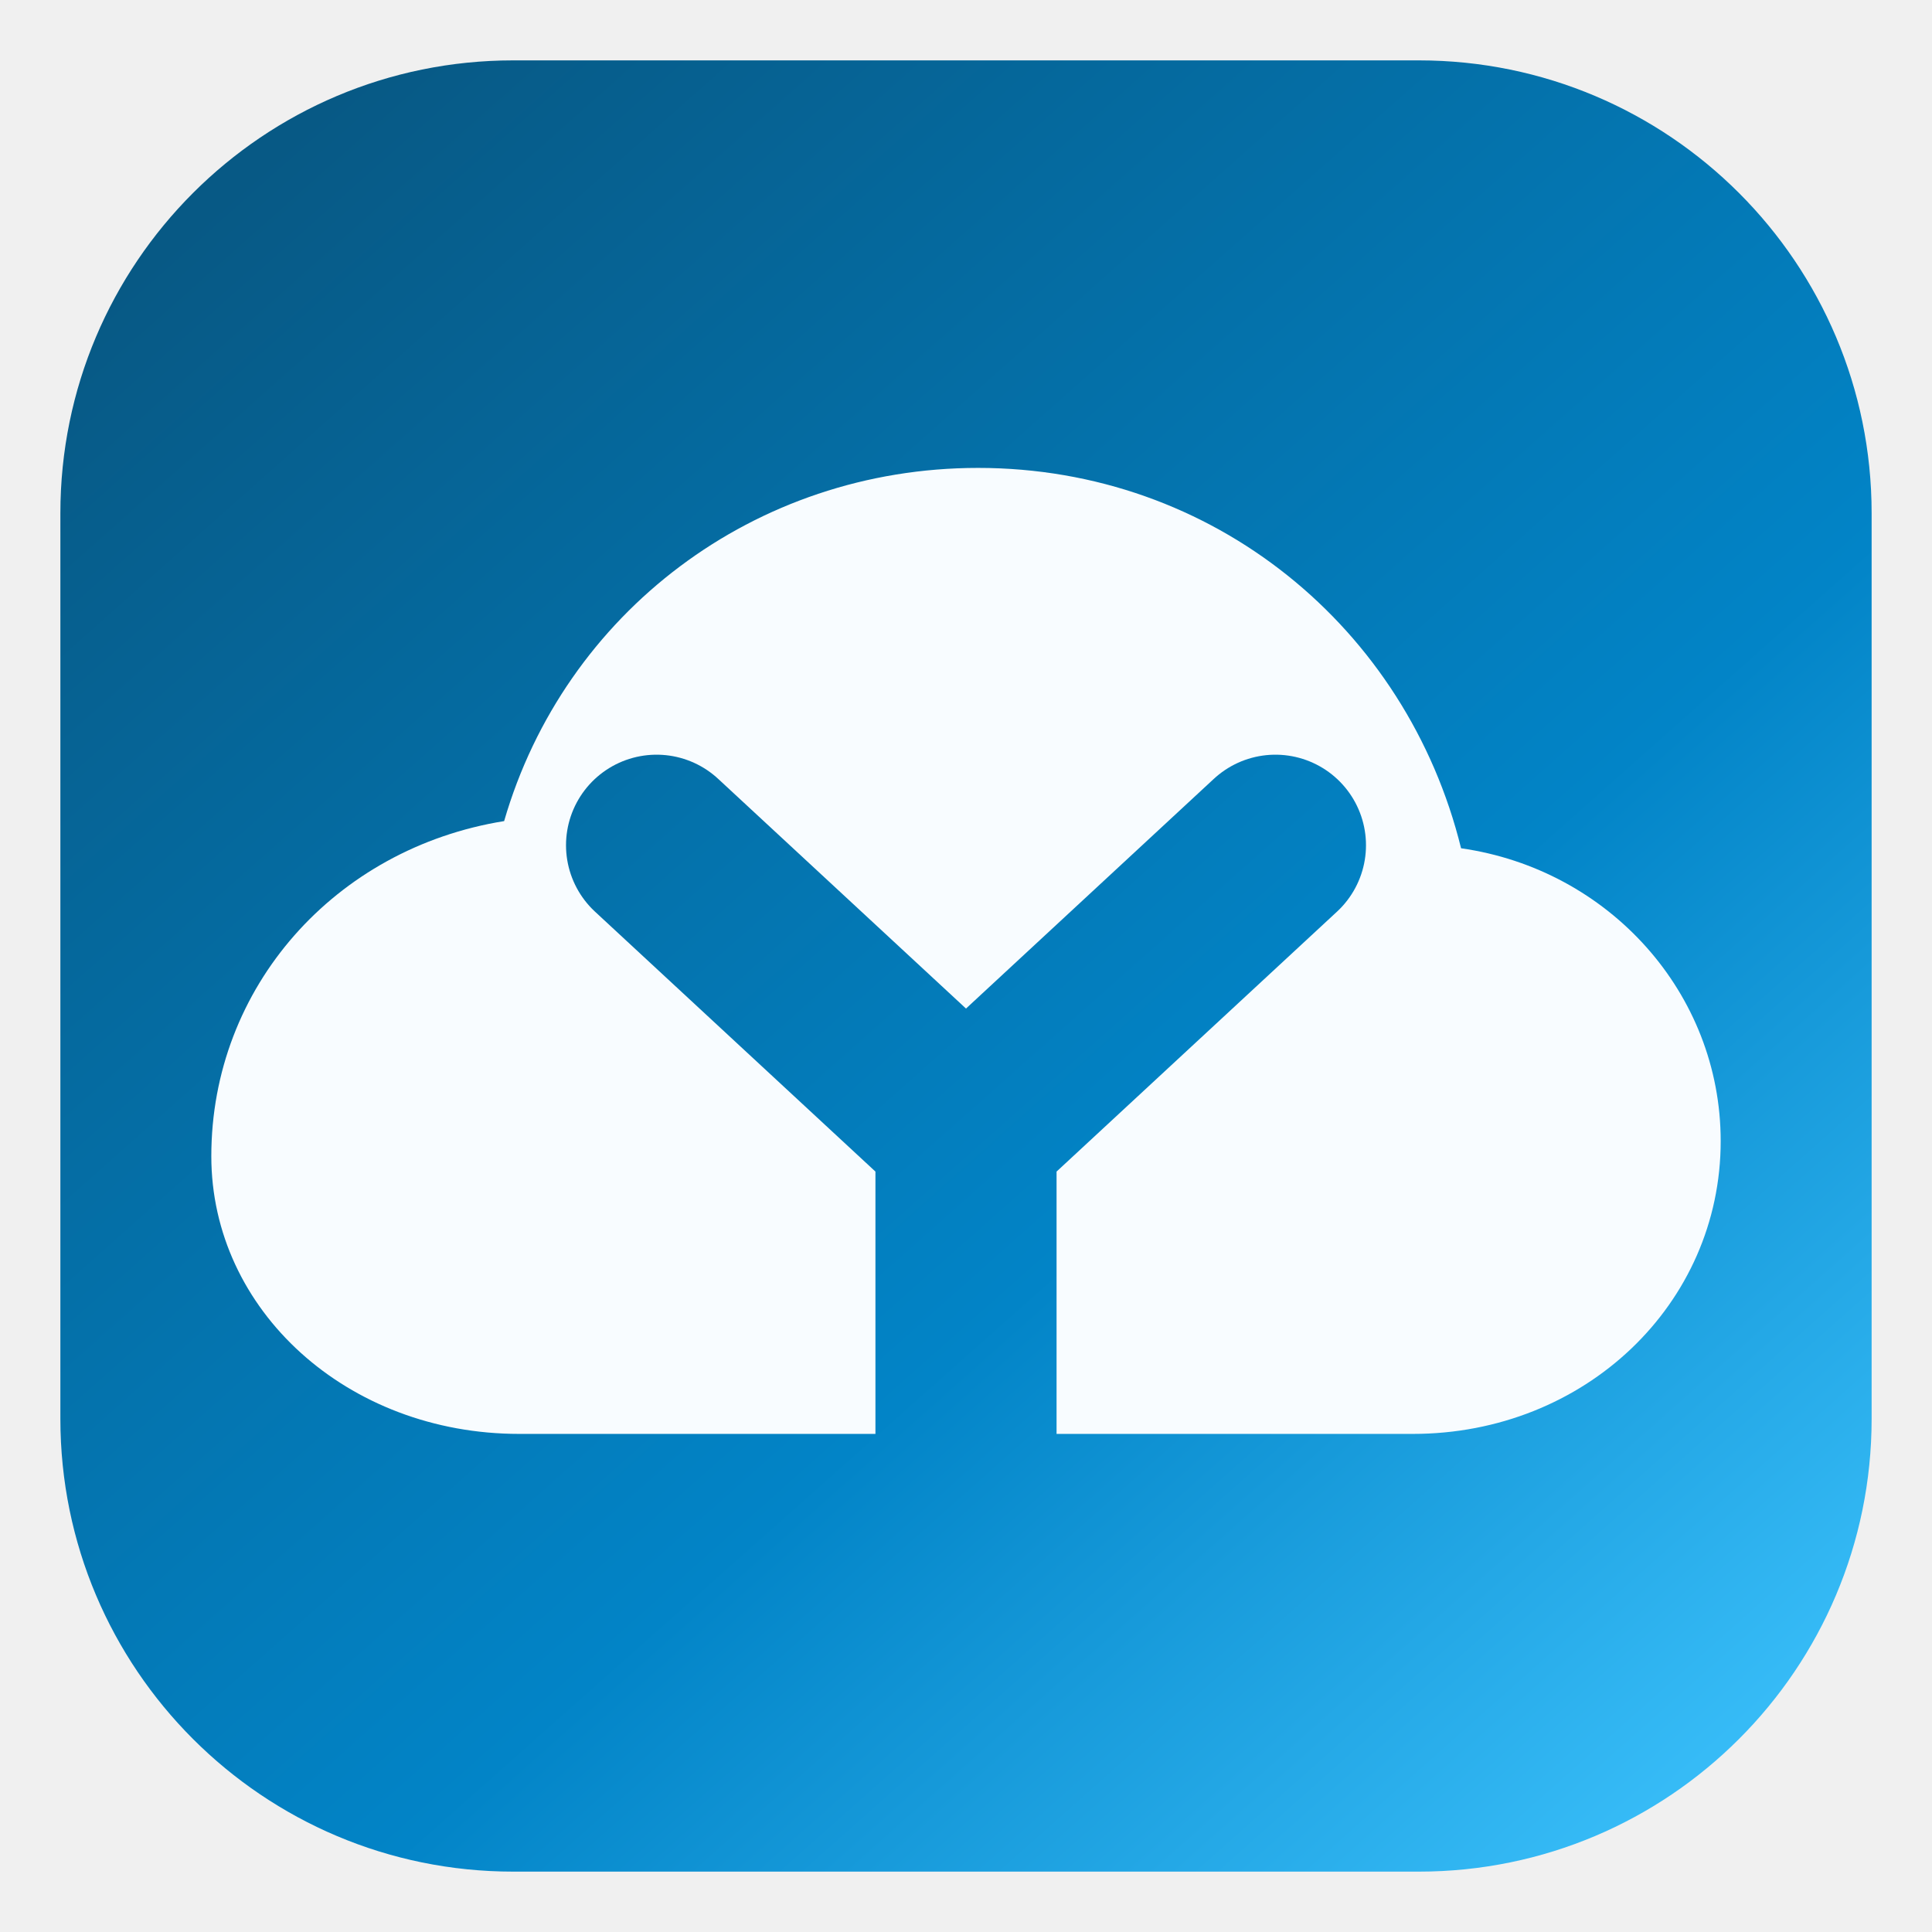
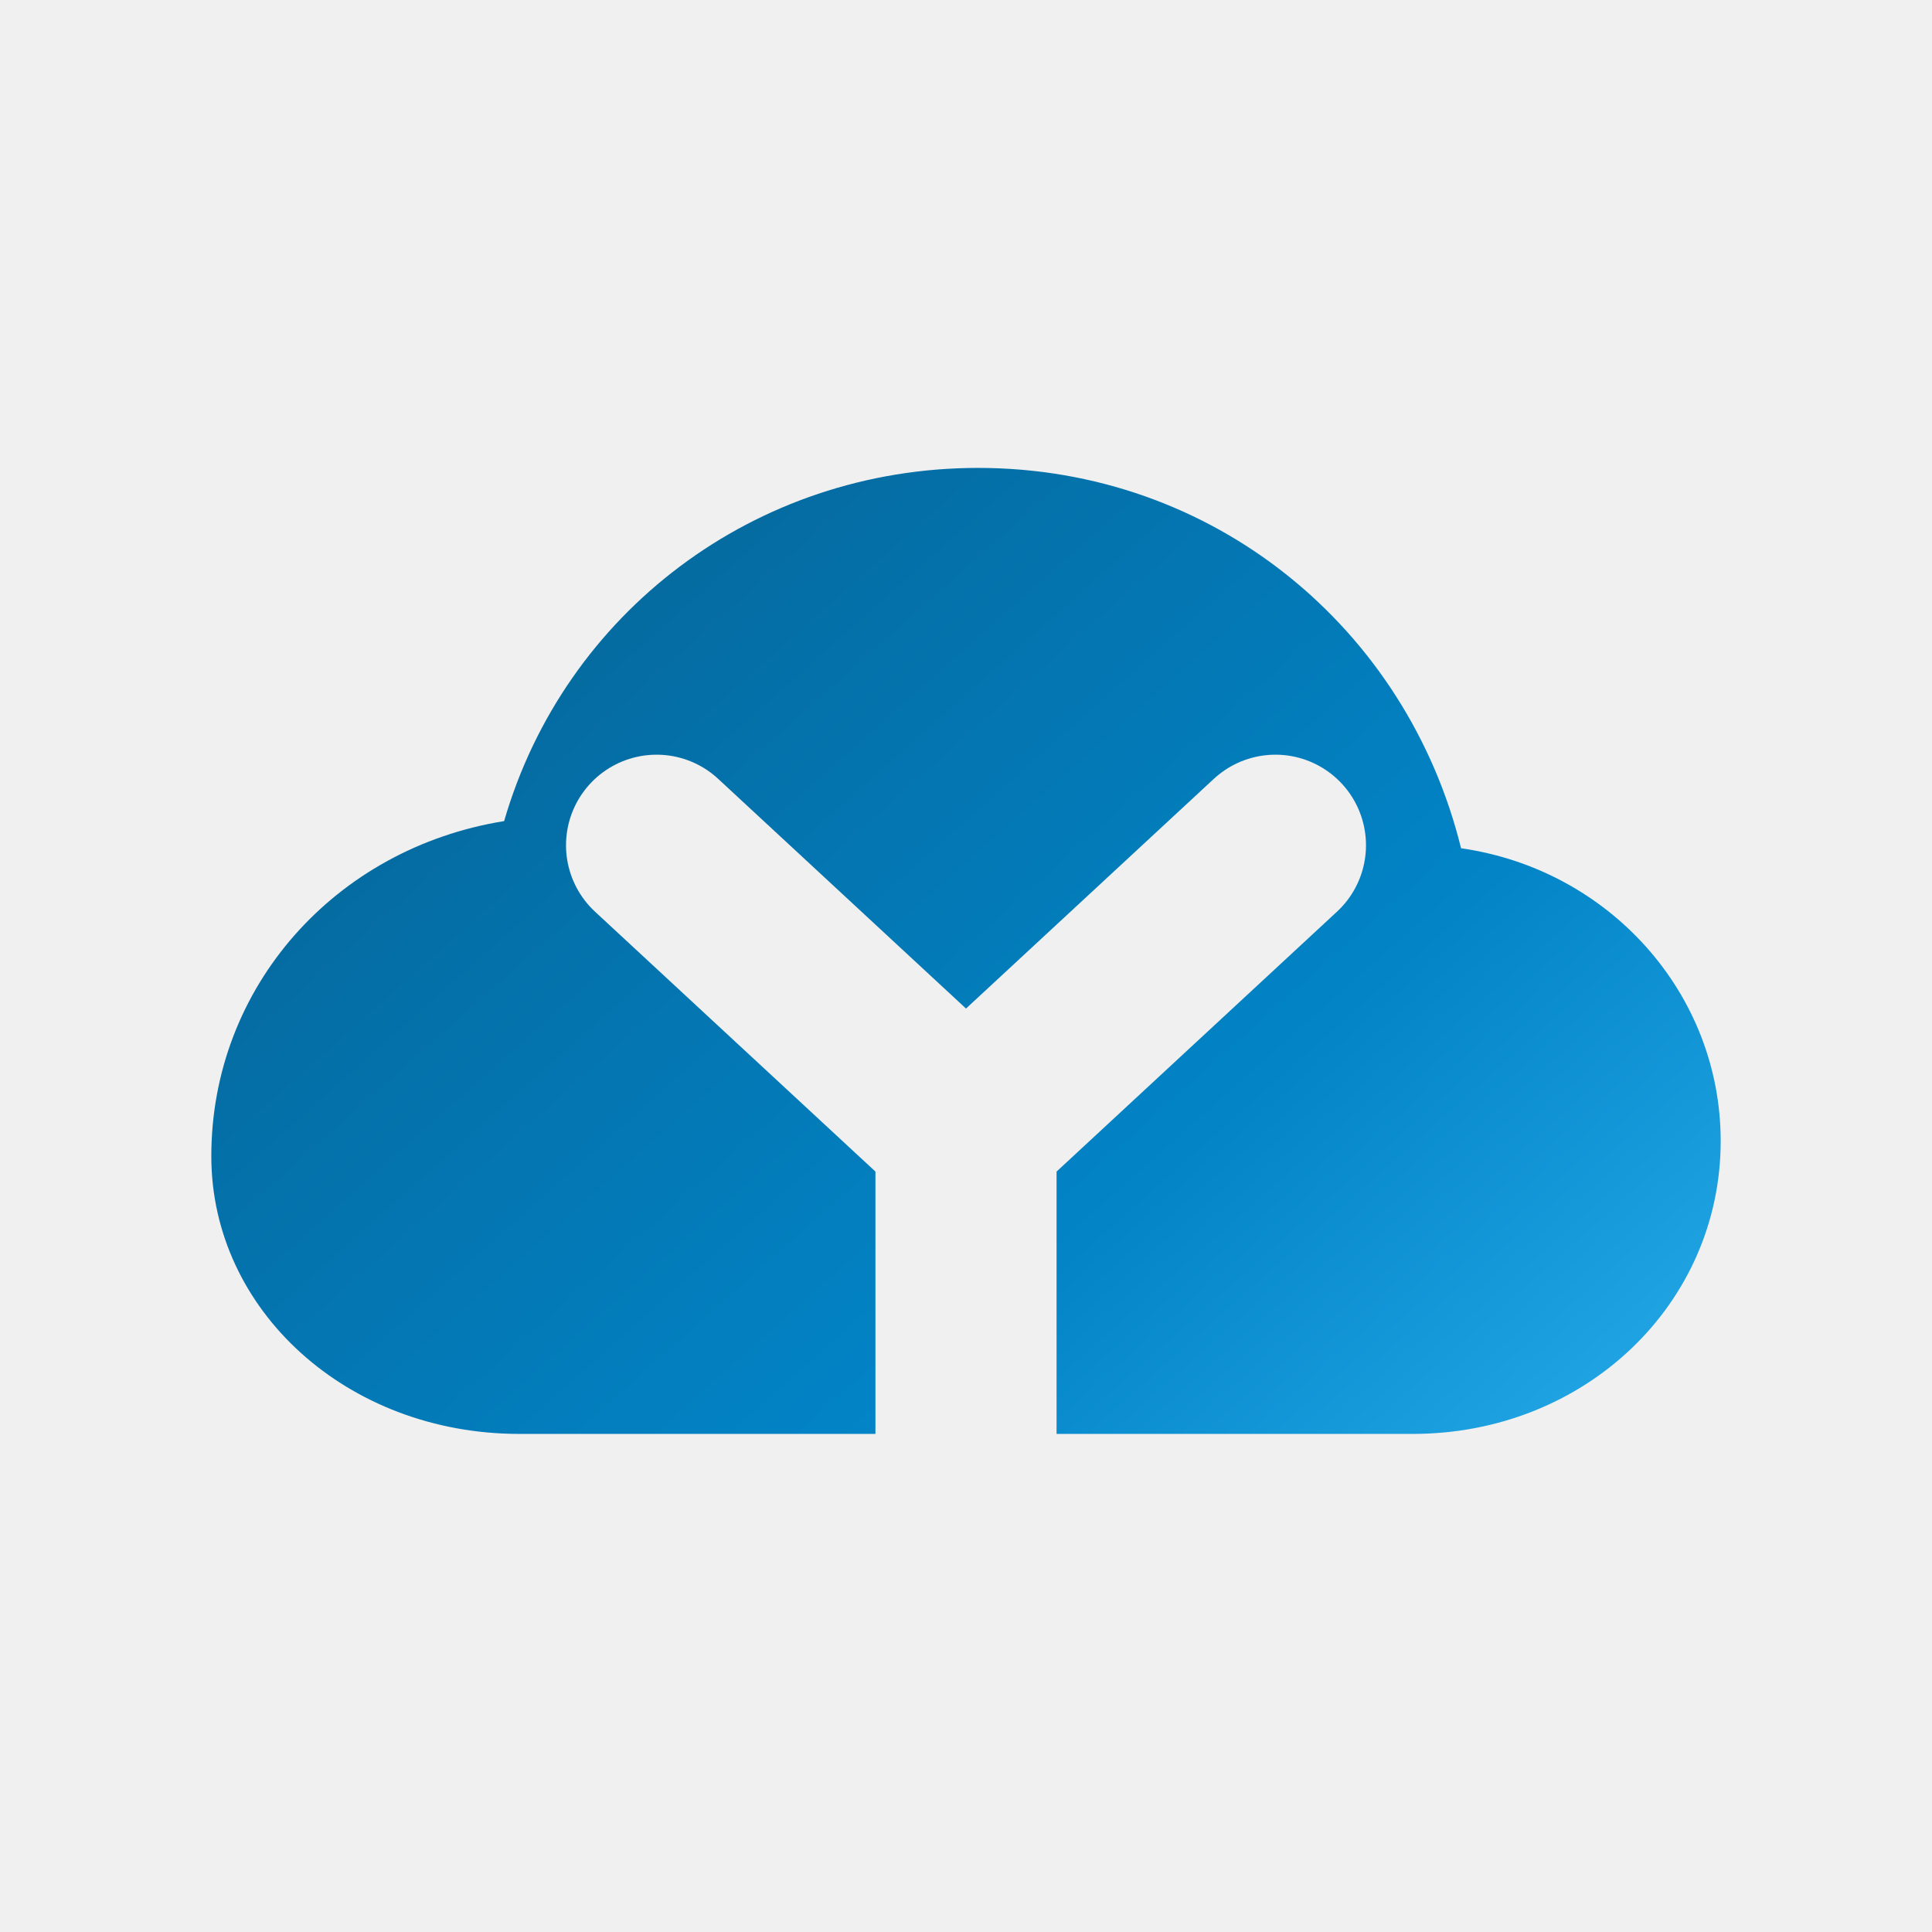
<svg xmlns="http://www.w3.org/2000/svg" viewBox="0 0 64 64">
  <defs>
    <linearGradient id="drive-mark-gradient" x1="8" y1="6" x2="56" y2="60" gradientUnits="userSpaceOnUse">
      <stop stop-color="#075985" />
      <stop offset=".62" stop-color="#0284C7" />
      <stop offset="1" stop-color="#38BDF8" />
    </linearGradient>
-     <mask id="drive-cloud-mask" x="0" y="0" width="64" height="64" maskUnits="userSpaceOnUse" mask-type="luminance">
-       <rect width="64" height="64" fill="#fff" />
+     <mask id="drive-mark-arrow" x="0" y="0" width="64" height="64" maskUnits="userSpaceOnUse" mask-type="luminance">
+       <rect width="64" height="64" fill="#FFF" />
      <path d="m21.75 28 10.25 9.5L42.25 28M32 37.5v10" fill="none" stroke="#000" stroke-linecap="round" stroke-linejoin="round" stroke-width="6" />
    </mask>
  </defs>
-   <rect x="2" y="2" width="60" height="60" rx="15" fill="url(#drive-mark-gradient)" />
-   <path fill="#F8FCFF" mask="url(#drive-cloud-mask)" d="M17.2 47.5h29.6c5.7 0 10.2-4.3 10.2-9.7 0-4.9-3.7-9-8.6-9.7-1.8-7.3-8.2-12.6-16-12.6-7.4 0-13.7 4.8-15.7 11.7C11.1 28.1 7 32.7 7 38.3c0 5.1 4.5 9.2 10.2 9.2Z" />
+   <path fill="url(#drive-mark-gradient)" mask="url(#drive-mark-arrow)" d="M17.2 47.5h29.6c5.7 0 10.2-4.3 10.2-9.7 0-4.9-3.7-9-8.6-9.7-1.8-7.3-8.2-12.6-16-12.6-7.4 0-13.7 4.8-15.7 11.7C11.1 28.1 7 32.7 7 38.3c0 5.1 4.5 9.2 10.2 9.2Z" />
</svg>
